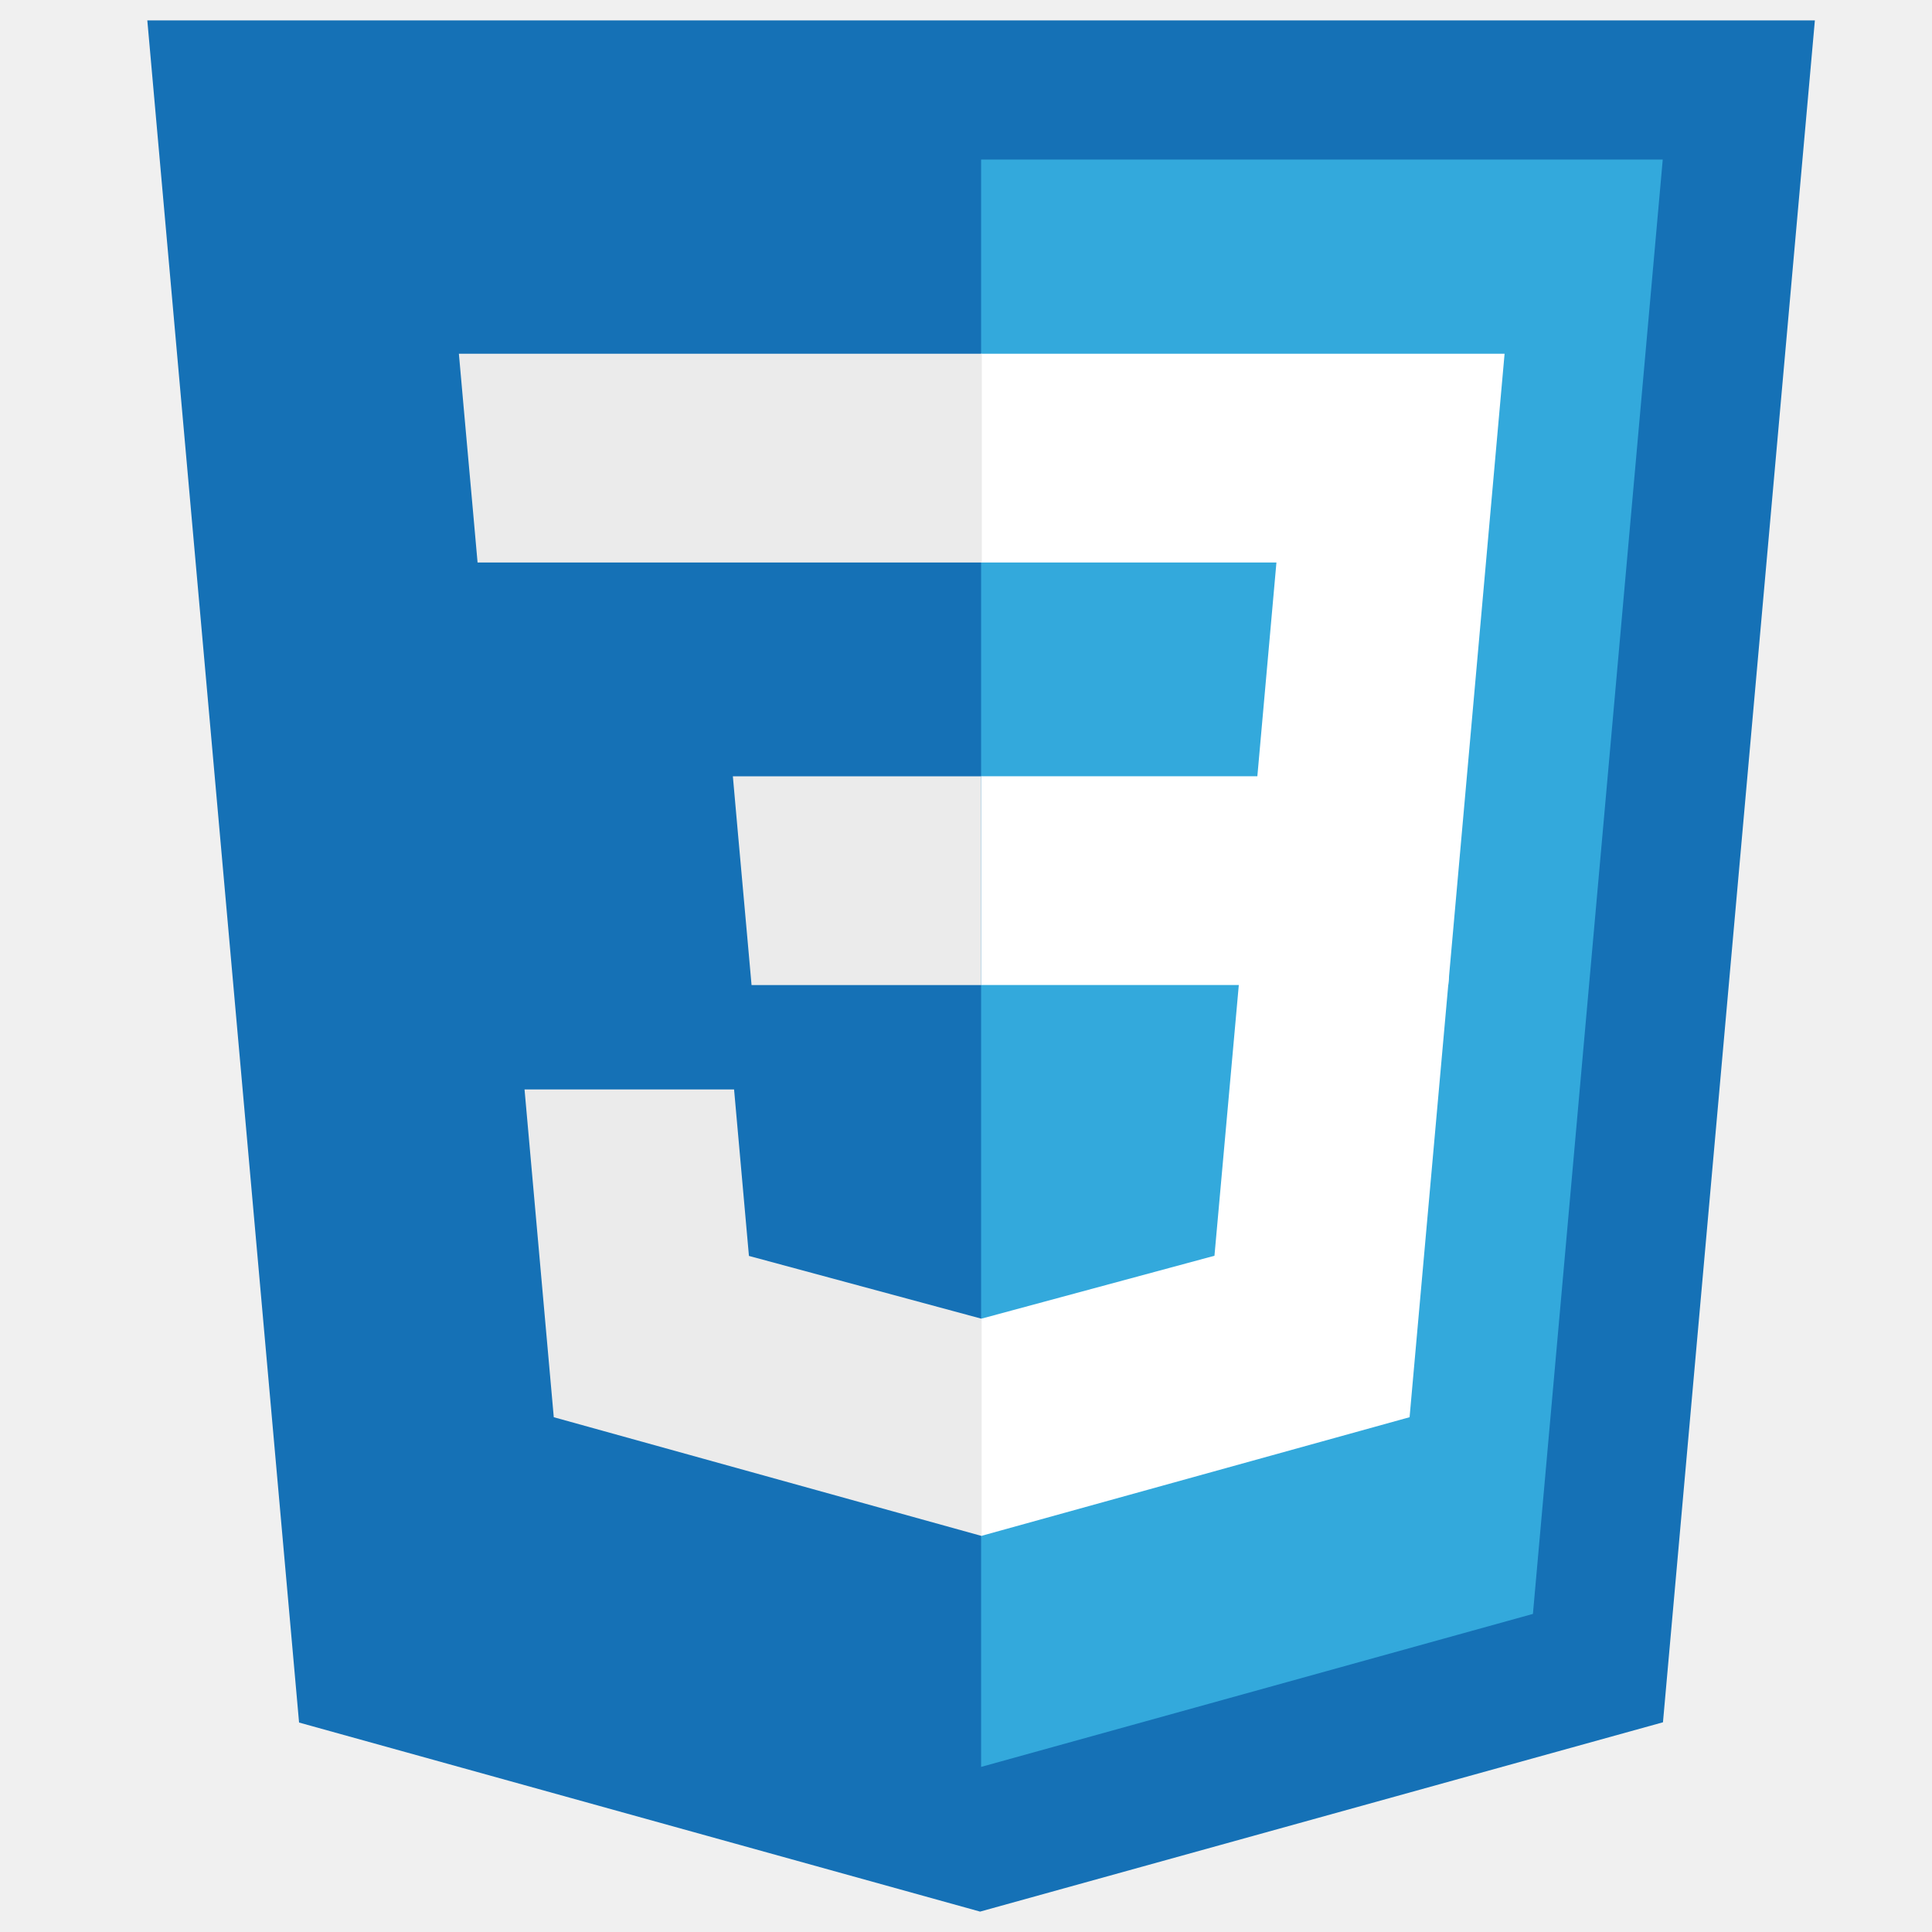
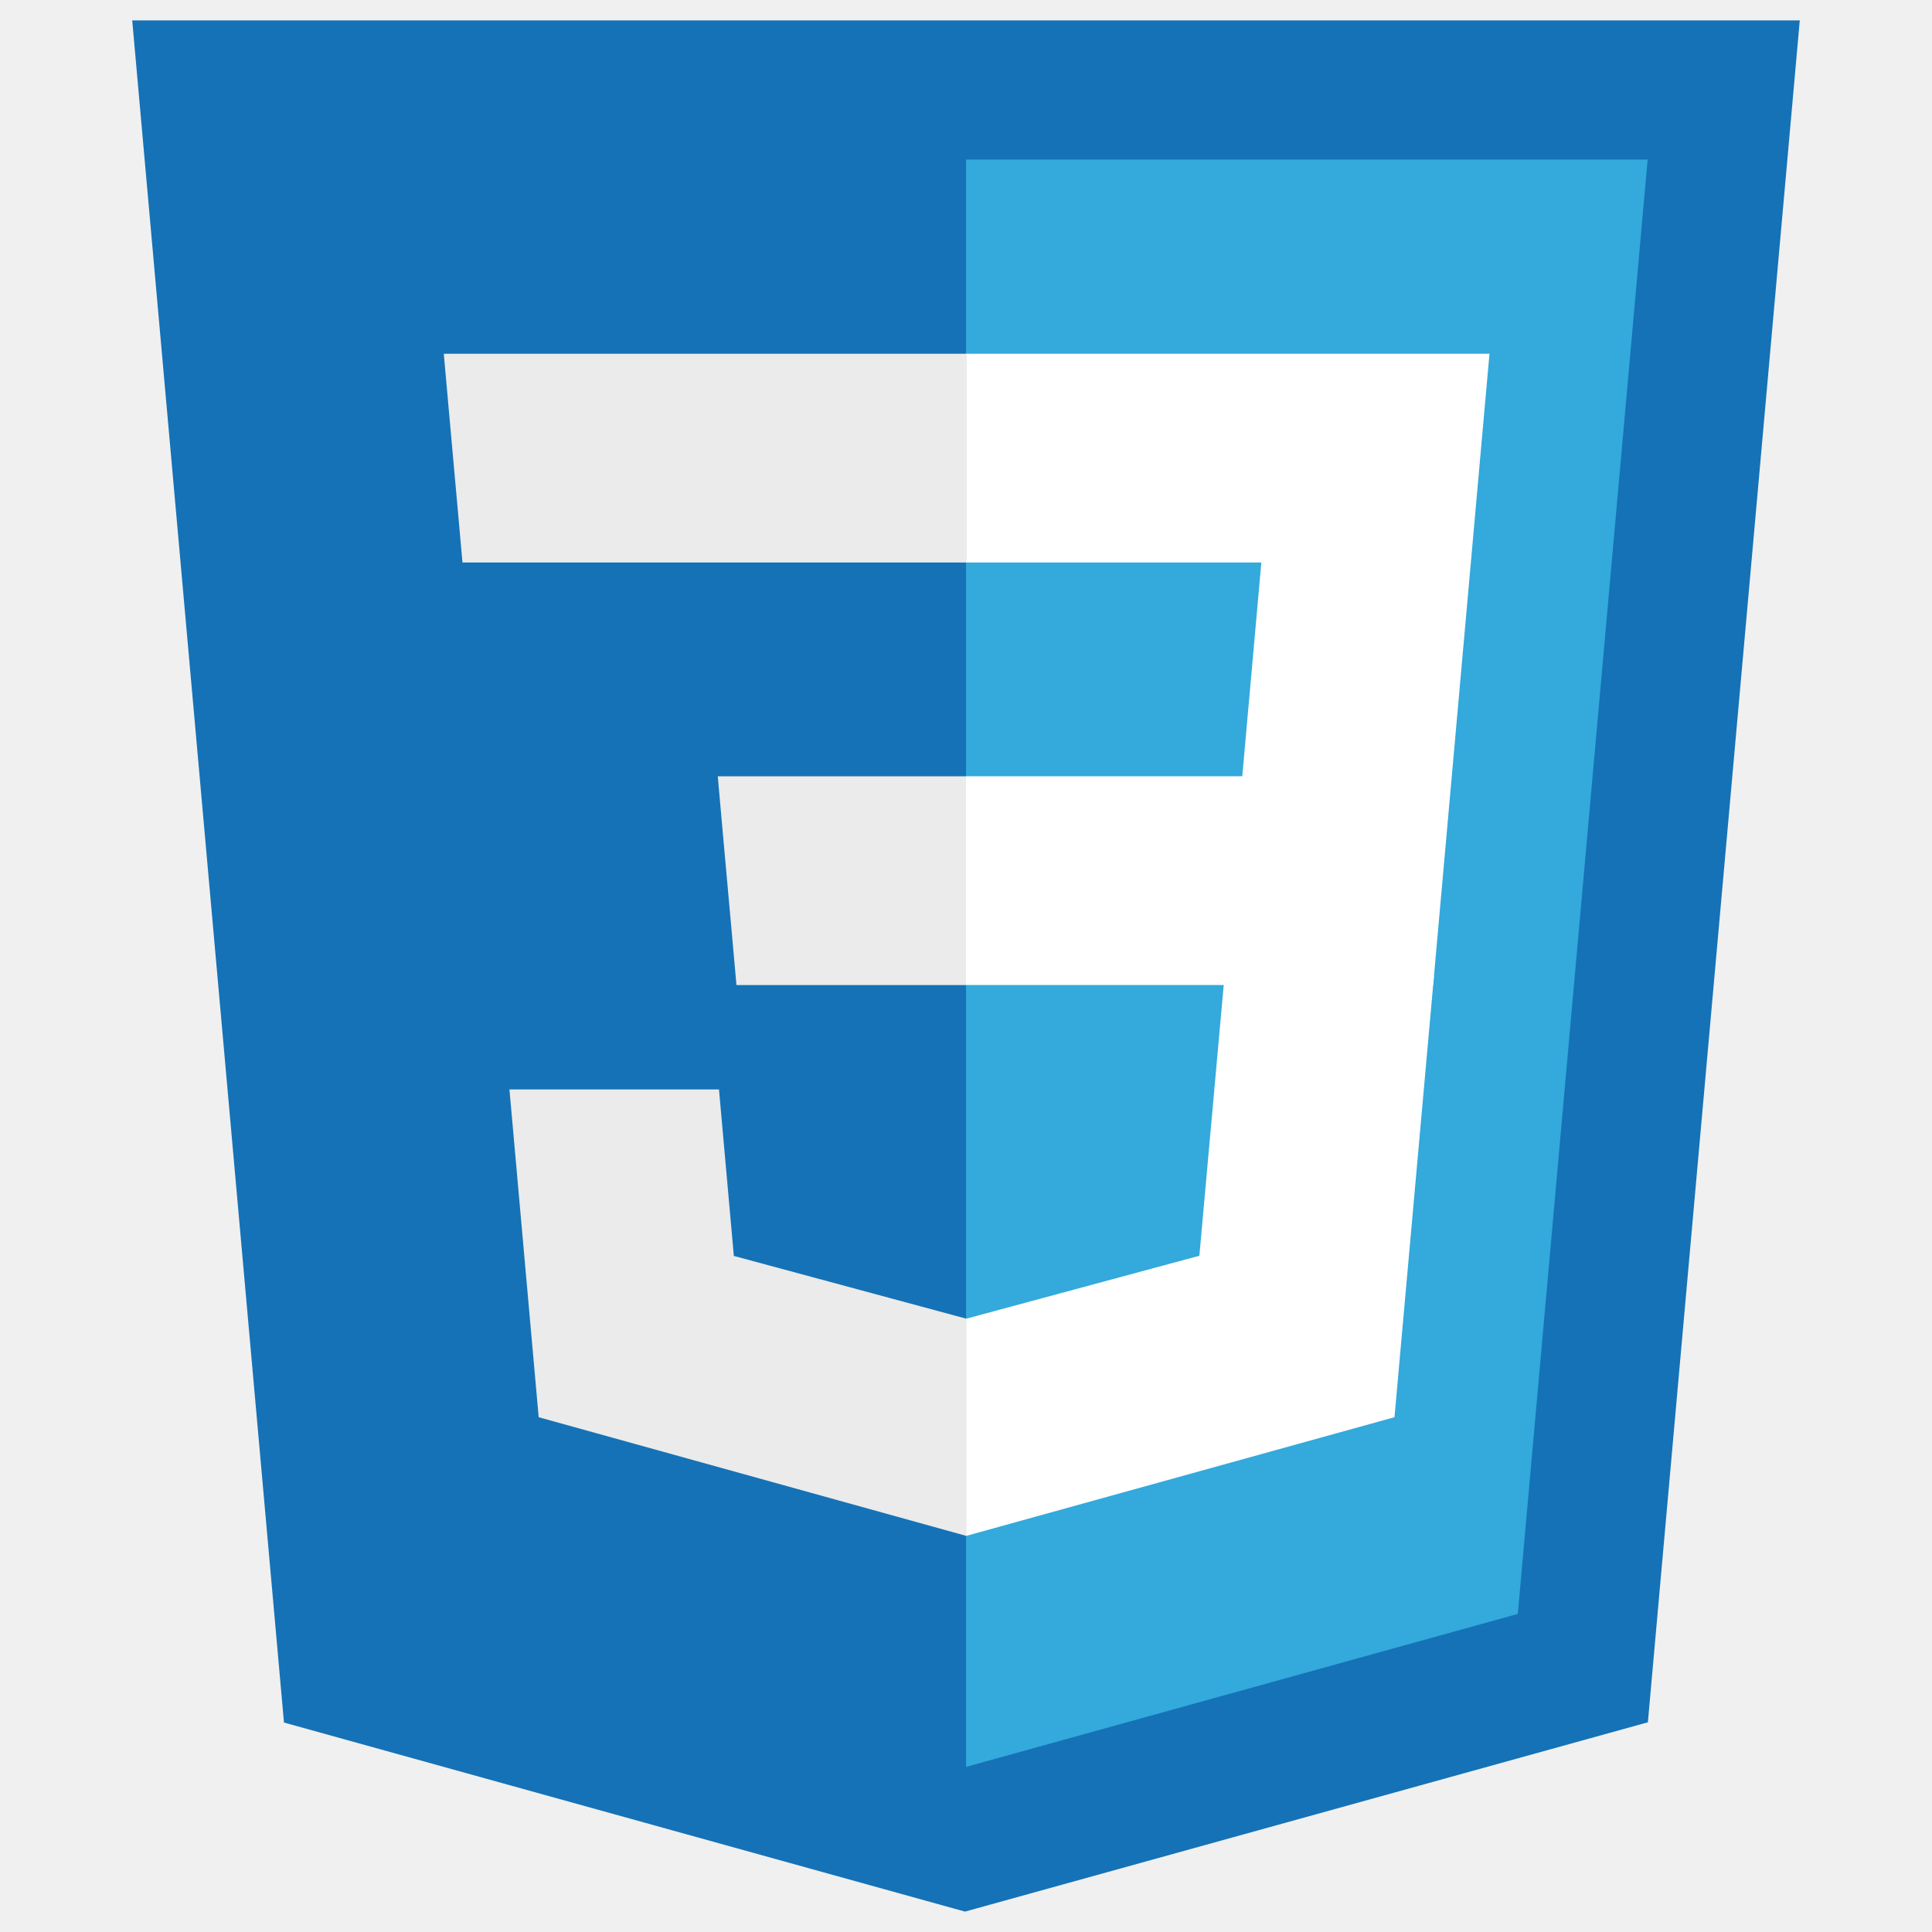
- <svg viewBox="-1 0 128 128">
-   <path fill="#1571B6" d="M18.814 114.123l-10.054-112.771h110.48l-10.064 112.754-45.243 12.543-45.119-12.526z" />
+ <svg viewBox="0 0 128 128">
+   <path fill="#1572B6" d="M18.814 114.123l-10.054-112.771h110.48l-10.064 112.754-45.243 12.543-45.119-12.526z" />
  <path fill="#33A9DC" d="M64.001 117.062l36.559-10.136 8.601-96.354h-45.16v106.49z" />
  <path fill="#fff" d="M64.001 51.429h18.302l1.264-14.163h-19.566v-13.831h34.682l-.332 3.711-3.4 38.114h-30.95v-13.831z" />
  <path fill="#EBEBEB" d="M64.083 87.349l-.061.018-15.403-4.159-.985-11.031h-13.882l1.937 21.717 28.331 7.863.063-.018v-14.39z" />
  <path fill="#fff" d="M81.127 64.675l-1.666 18.522-15.426 4.164v14.39l28.354-7.858.208-2.337 2.406-26.881h-13.876z" />
  <path fill="#EBEBEB" d="M64.048 23.435v13.831h-33.408l-.277-3.108-.63-7.012-.331-3.711h34.646zM64.001 51.431v13.831h-15.209l-.277-3.108-.631-7.012-.33-3.711h16.447z" />
</svg>
